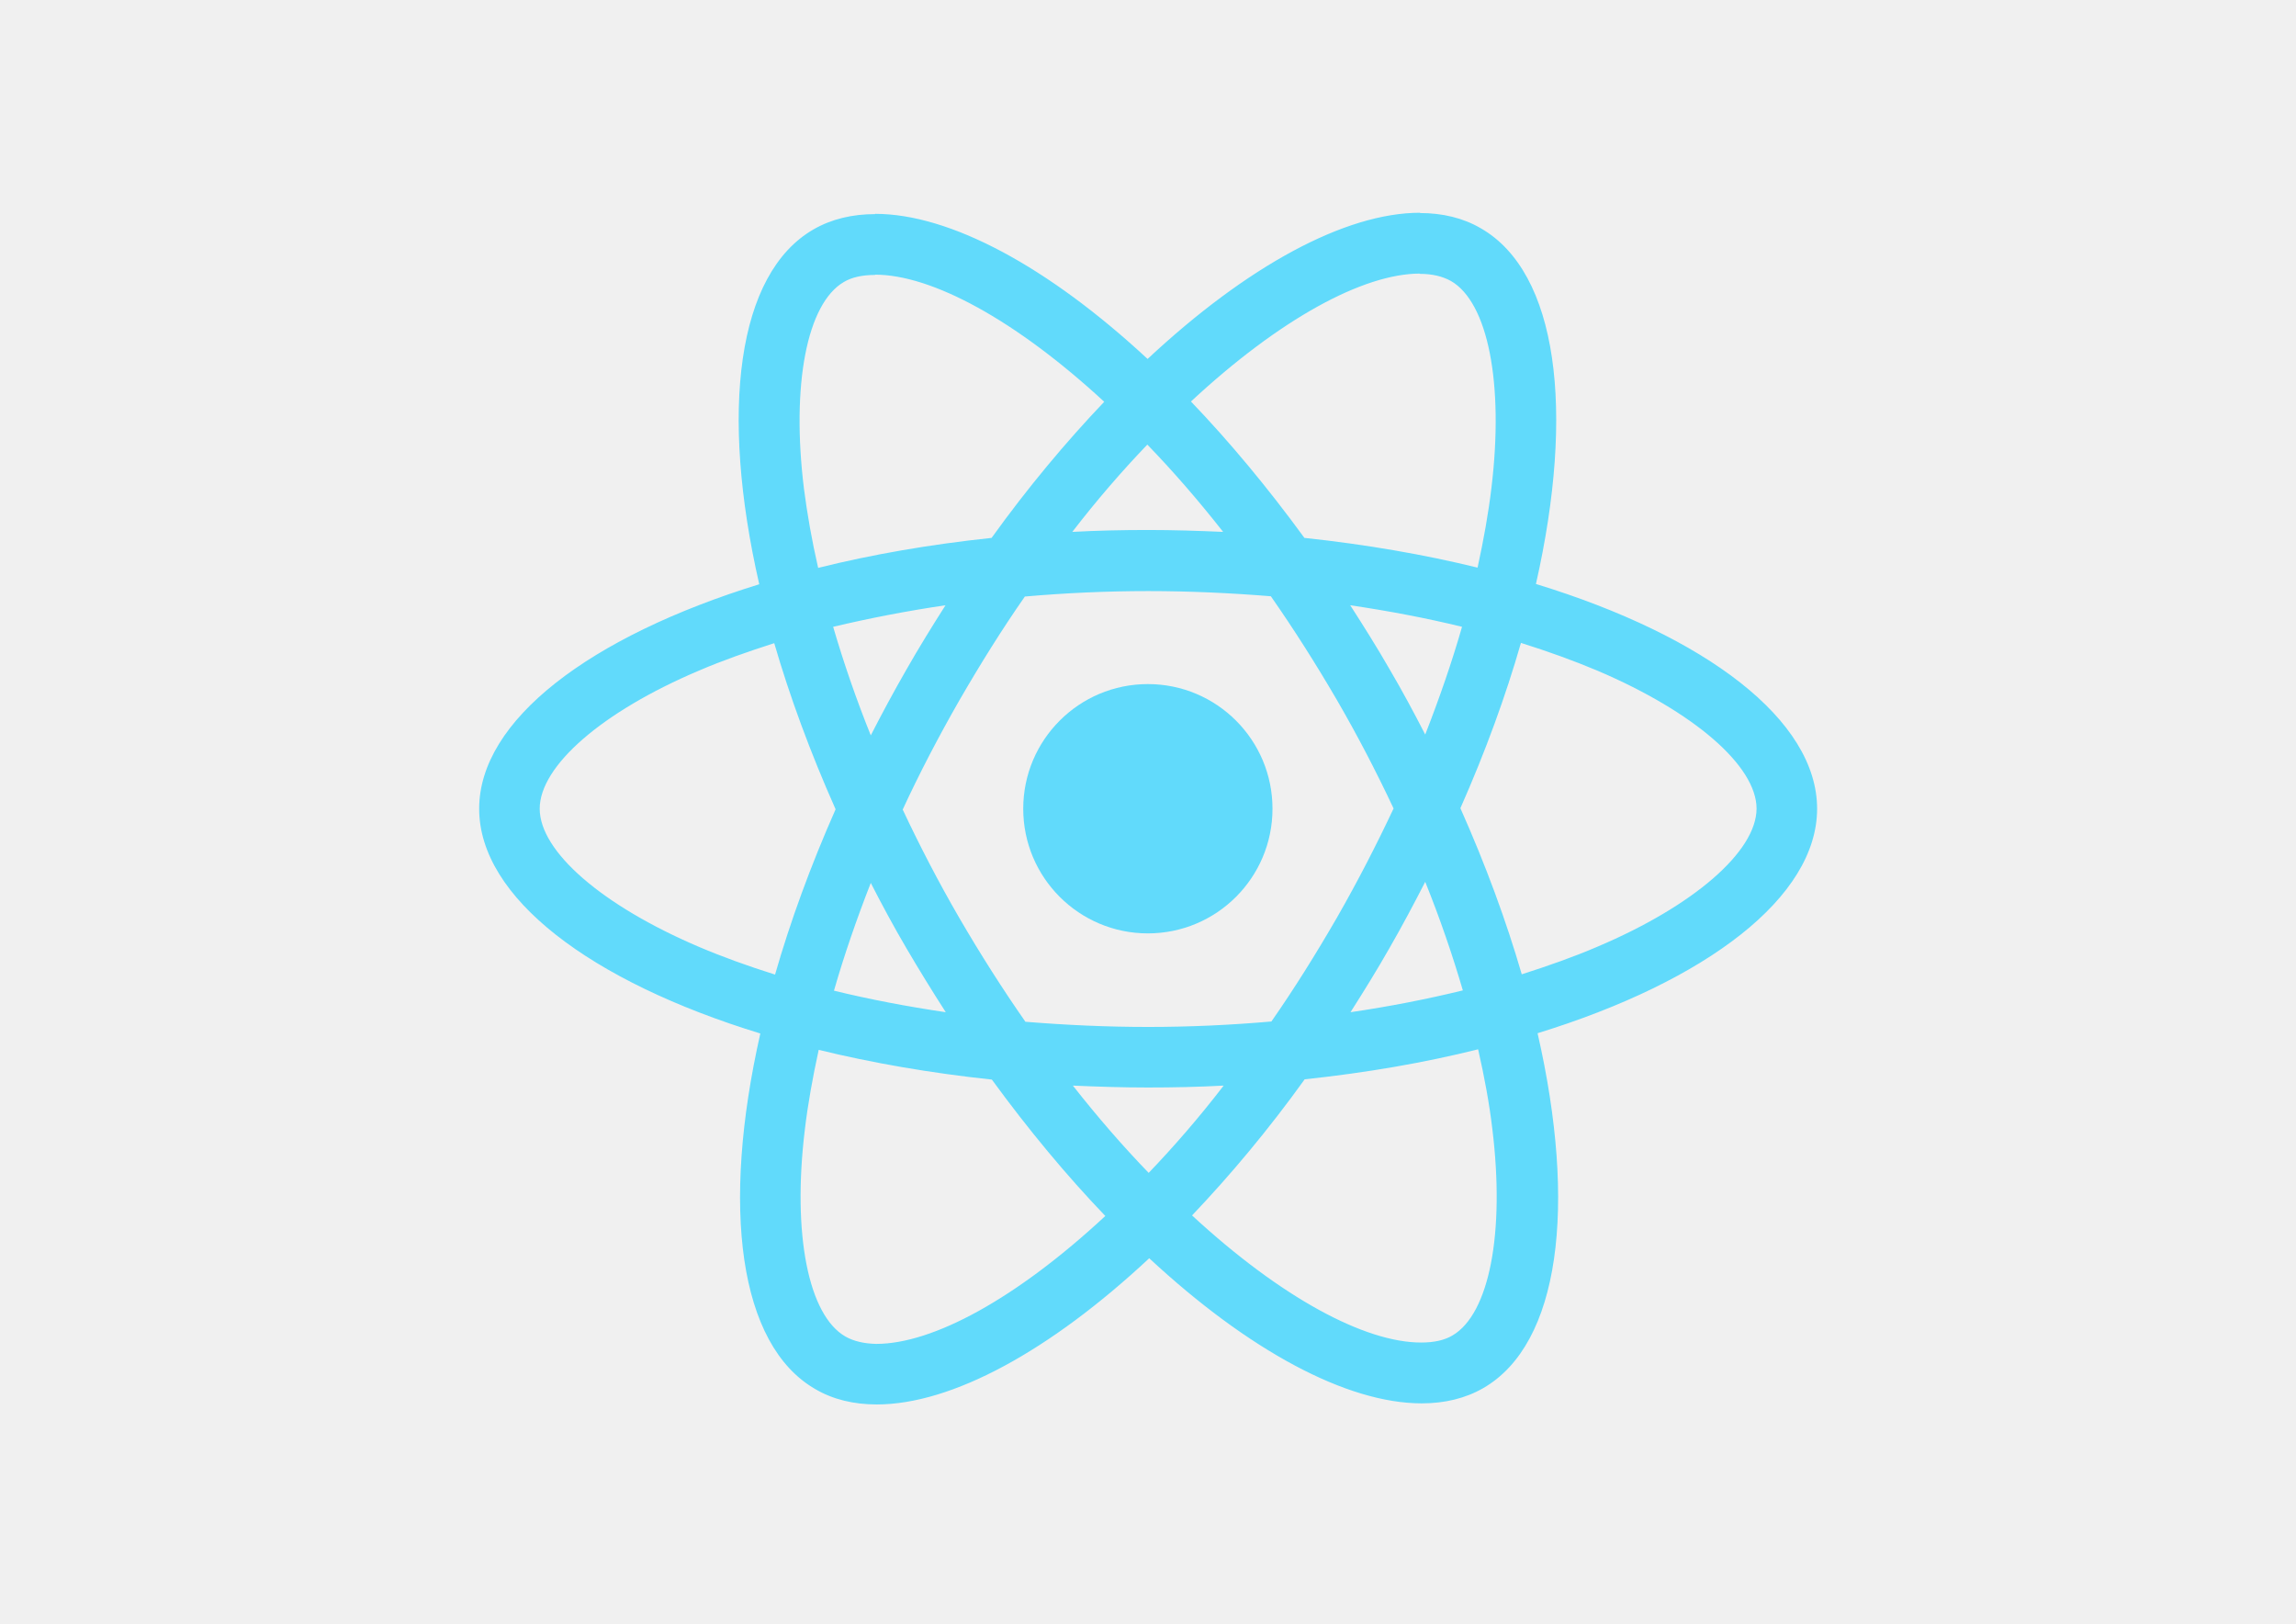
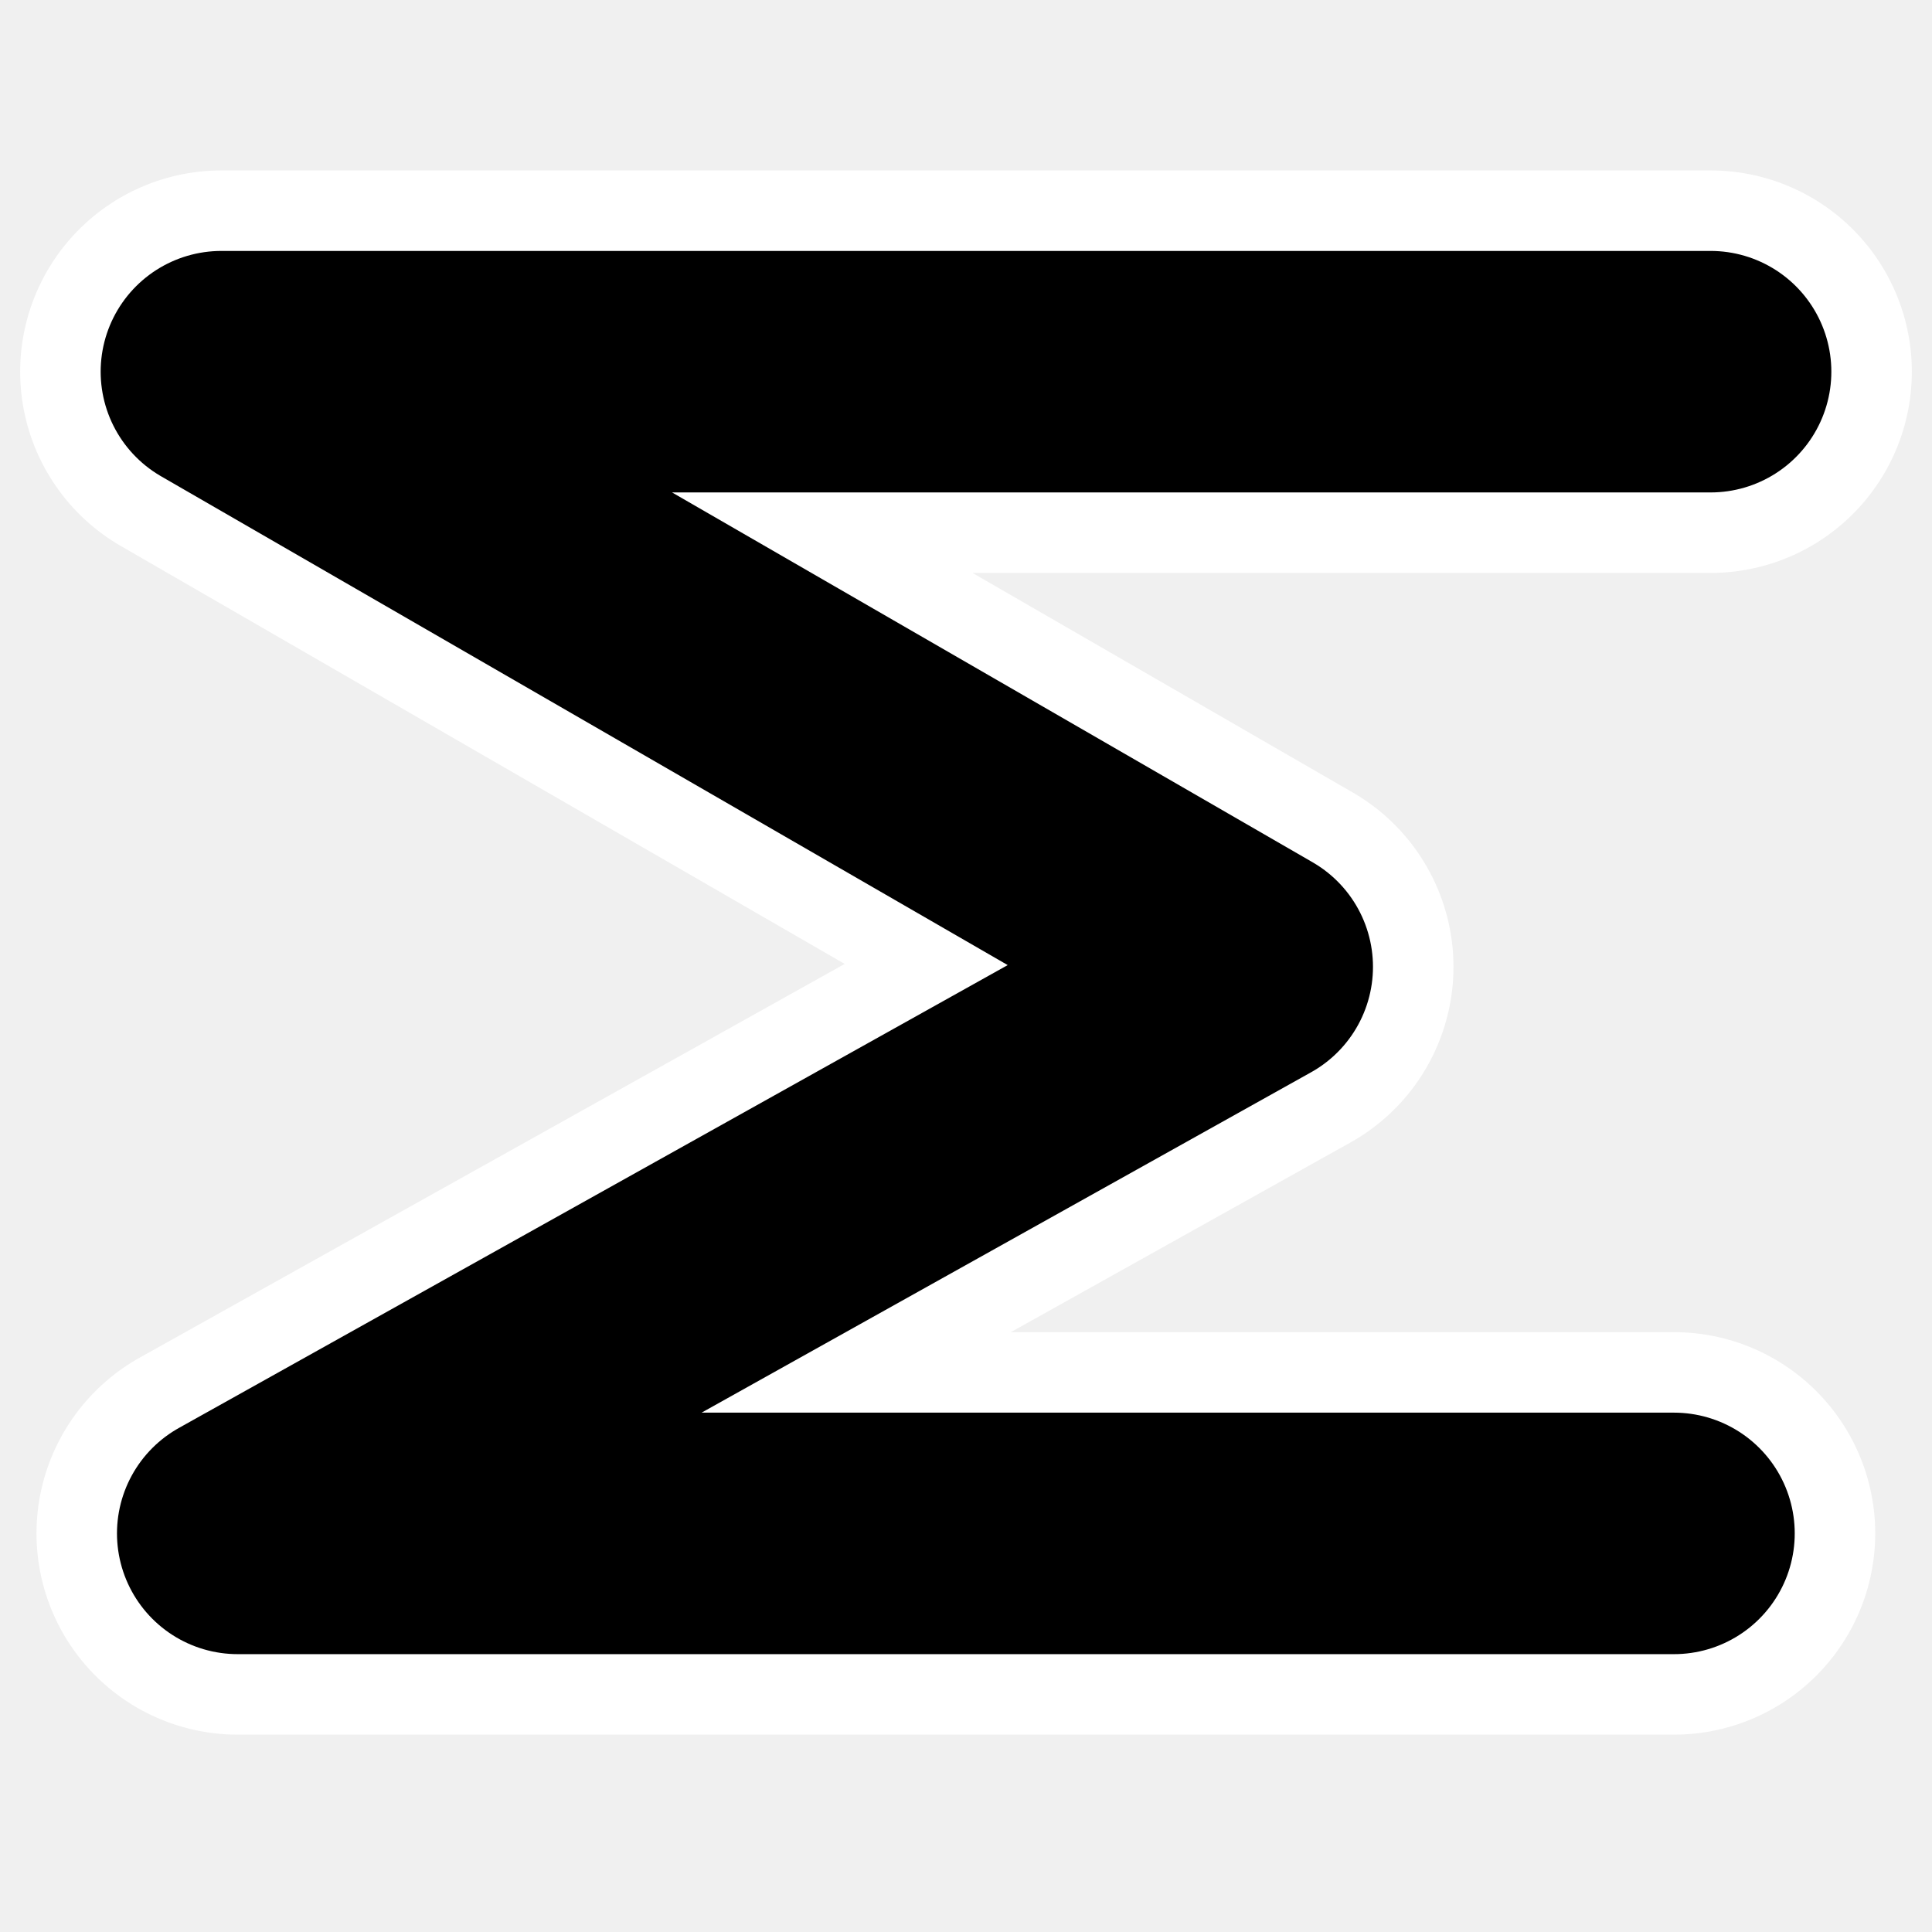
- <svg xmlns="http://www.w3.org/2000/svg" viewBox="0 0 841.9 595.3">
-   <g fill="#61DAFB">
-     <path d="M666.3 296.5c0-32.5-40.7-63.3-103.1-82.4 14.4-63.6 8-114.2-20.2-130.4-6.5-3.8-14.1-5.6-22.4-5.6v22.3c4.6 0 8.3.9 11.4 2.6 13.6 7.8 19.5 37.5 14.9 75.7-1.1 9.4-2.9 19.3-5.1 29.4-19.6-4.8-41-8.5-63.5-10.9-13.5-18.5-27.5-35.3-41.6-50 32.6-30.3 63.2-46.9 84-46.9V78c-27.5 0-63.5 19.6-99.9 53.6-36.4-33.8-72.4-53.2-99.9-53.2v22.3c20.7 0 51.4 16.5 84 46.6-14 14.7-28 31.4-41.3 49.9-22.6 2.4-44 6.1-63.6 11-2.3-10-4-19.7-5.2-29-4.7-38.2 1.1-67.9 14.6-75.8 3-1.8 6.9-2.6 11.5-2.6V78.5c-8.4 0-16 1.8-22.6 5.6-28.1 16.2-34.4 66.7-19.9 130.1-62.2 19.2-102.7 49.9-102.7 82.3 0 32.5 40.7 63.3 103.1 82.4-14.4 63.6-8 114.2 20.2 130.4 6.5 3.8 14.1 5.6 22.5 5.6 27.5 0 63.5-19.6 99.9-53.6 36.4 33.8 72.4 53.2 99.9 53.2 8.4 0 16-1.8 22.6-5.6 28.1-16.2 34.4-66.7 19.9-130.1 62-19.1 102.5-49.9 102.5-82.3zm-130.2-66.7c-3.7 12.9-8.3 26.2-13.5 39.5-4.1-8-8.4-16-13.1-24-4.6-8-9.5-15.8-14.4-23.4 14.2 2.1 27.9 4.7 41 7.9zm-45.8 106.5c-7.8 13.5-15.8 26.3-24.1 38.2-14.9 1.3-30 2-45.2 2-15.1 0-30.2-.7-45-1.9-8.3-11.9-16.4-24.6-24.2-38-7.6-13.1-14.5-26.4-20.8-39.8 6.2-13.4 13.2-26.8 20.7-39.9 7.8-13.5 15.8-26.3 24.1-38.2 14.9-1.3 30-2 45.2-2 15.1 0 30.2.7 45 1.9 8.3 11.9 16.4 24.6 24.2 38 7.6 13.1 14.5 26.4 20.8 39.8-6.3 13.4-13.2 26.8-20.7 39.9zm32.3-13c5.4 13.4 10 26.8 13.8 39.8-13.1 3.2-26.9 5.9-41.2 8 4.9-7.7 9.8-15.6 14.4-23.7 4.6-8 8.9-16.1 13-24.1zM421.2 430c-9.3-9.6-18.6-20.3-27.8-32 9 .4 18.2.7 27.5.7 9.4 0 18.7-.2 27.8-.7-9 11.7-18.3 22.4-27.5 32zm-74.4-58.9c-14.2-2.1-27.9-4.7-41-7.9 3.7-12.9 8.3-26.2 13.5-39.5 4.1 8 8.4 16 13.1 24 4.7 8 9.5 15.8 14.4 23.4zM420.7 163c9.3 9.6 18.6 20.3 27.8 32-9-.4-18.2-.7-27.5-.7-9.4 0-18.7.2-27.8.7 9-11.7 18.3-22.4 27.5-32zm-74 58.9c-4.9 7.7-9.8 15.6-14.4 23.7-4.6 8-8.9 16-13 24-5.4-13.4-10-26.8-13.8-39.8 13.1-3.1 26.9-5.8 41.2-7.9zm-90.5 125.2c-35.4-15.1-58.3-34.9-58.3-50.6 0-15.7 22.9-35.6 58.3-50.6 8.6-3.7 18-7 27.7-10.1 5.7 19.6 13.2 40 22.5 60.9-9.2 20.8-16.6 41.1-22.2 60.6-9.9-3.1-19.3-6.5-28-10.2zM310 490c-13.6-7.8-19.5-37.5-14.9-75.7 1.1-9.4 2.9-19.3 5.1-29.4 19.6 4.8 41 8.5 63.5 10.9 13.5 18.5 27.5 35.3 41.6 50-32.6 30.3-63.2 46.9-84 46.9-4.5-.1-8.3-1-11.3-2.7zm237.2-76.2c4.7 38.2-1.1 67.9-14.6 75.8-3 1.8-6.9 2.6-11.5 2.6-20.7 0-51.4-16.5-84-46.6 14-14.7 28-31.4 41.3-49.9 22.6-2.4 44-6.1 63.6-11 2.3 10.1 4.1 19.8 5.2 29.1zm38.5-66.7c-8.6 3.7-18 7-27.7 10.1-5.7-19.6-13.2-40-22.5-60.9 9.2-20.8 16.6-41.1 22.2-60.6 9.9 3.1 19.3 6.5 28.1 10.2 35.4 15.1 58.3 34.9 58.3 50.6-.1 15.7-23 35.6-58.4 50.6zM320.8 78.4z" />
-     <circle cx="420.9" cy="296.5" r="45.7" />
-     <path d="M520.5 78.1z" />
-   </g>
+ <svg xmlns="http://www.w3.org/2000/svg" id="svg1" viewBox="0 0 60 60" _SVGFile__filename="oldscale/actions/sum.svg" version="1.0" y="0" x="0">
+   <path id="path1087" style="stroke-linejoin:round;stroke:#ffffff;stroke-linecap:round;stroke-width:12.5;fill:none" d="m53.124 11.543h-46.248l32.013 18.483-31.506 17.595h44.604" />
+   <path id="path847" style="stroke-linejoin:round;stroke:#000000;stroke-linecap:round;stroke-width:7.5;fill:none" d="m53.124 11.543h-46.248l32.013 18.483-31.506 17.595h44.604" />
</svg>
